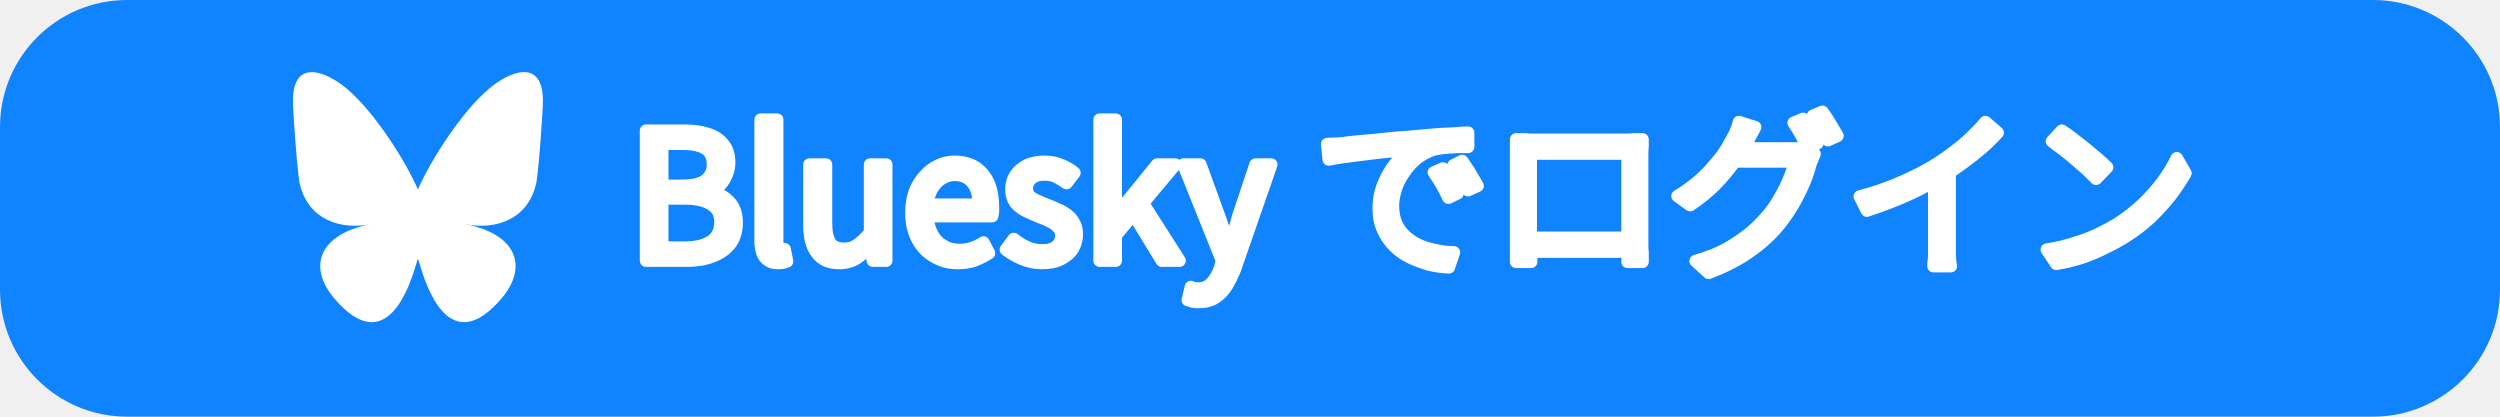
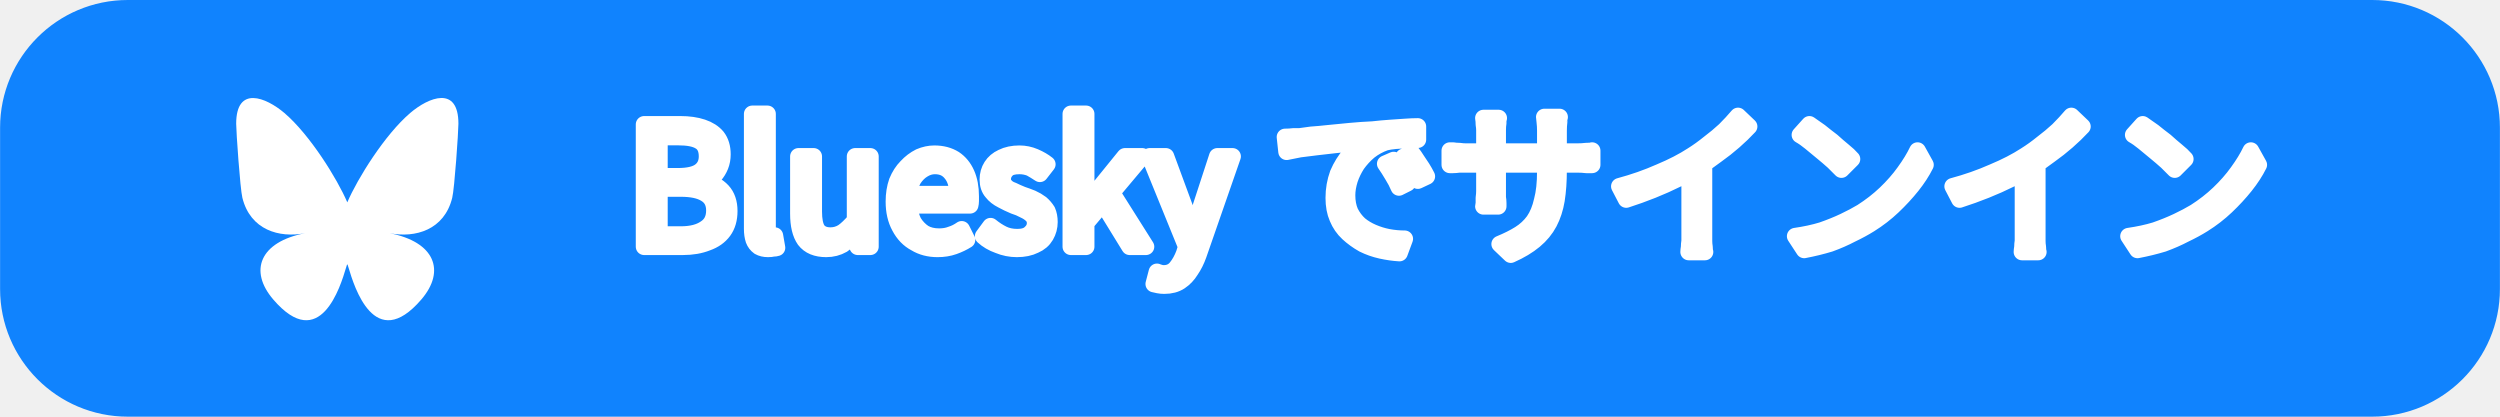
- <svg xmlns="http://www.w3.org/2000/svg" width="240" height="40" viewBox="0 0 63.5 10.583" version="1.1" id="svg1" xml:space="preserve">
+ <svg xmlns="http://www.w3.org/2000/svg" version="1.1" id="svg1" xml:space="preserve" width="180" height="30" viewBox="0 0 47.625 7.938">
  <defs id="defs1" />
  <g id="layer1">
-     <rect style="fill: rgb(16, 131, 254); fill-opacity: 1; stroke: rgb(16, 131, 254); stroke-width: 0.258px; stroke-linejoin: round; stroke-dasharray: none; stroke-opacity: 1;" id="rect1" x="0.129" y="0.129" width="63.242" height="10.325" ry="3.098" />
-     <path d="m 5.416,2.137 c 0.485,0.414 1.007,1.253 1.199,1.703 0.192,-0.45 0.714,-1.289 1.199,-1.703 0.35,-0.299 0.918,-0.53 0.918,0.206 0,0.147 -0.074,1.233 -0.118,1.41 -0.151,0.613 -0.702,0.77 -1.192,0.675 0.856,0.165 1.074,0.714 0.604,1.262 -0.893,1.041 -1.284,-0.261 -1.384,-0.595 -0.018,-0.061 -0.027,-0.09 -0.027,-0.065 -1.27e-4,-0.024 -0.009,0.004 -0.027,0.065 -0.1,0.334 -0.491,1.636 -1.384,0.595 -0.47,-0.548 -0.253,-1.096 0.604,-1.262 -0.49,0.095 -1.04,-0.062 -1.192,-0.675 -0.043,-0.176 -0.118,-1.263 -0.118,-1.41 0,-0.735 0.567,-0.504 0.918,-0.206 z" fill="#FFFFFF" id="path1" style="display: inline; fill: rgb(255, 255, 255); fill-opacity: 1; stroke-width: 0.008px;" transform="translate(4, 1.037962) translate(-3.307291, -1.984375) scale(1.5) " />
-     <path d="M17.45 6.62L16.41 6.62L16.41 3.32L17.38 3.32Q17.72 3.32 17.97 3.40Q18.23 3.48 18.37 3.66Q18.52 3.83 18.52 4.13L18.52 4.13Q18.52 4.29 18.46 4.43Q18.40 4.58 18.30 4.69Q18.19 4.79 18.03 4.84L18.03 4.84L18.03 4.86Q18.33 4.92 18.52 5.12Q18.71 5.31 18.71 5.65L18.71 5.65Q18.71 5.98 18.55 6.19Q18.39 6.40 18.10 6.51Q17.82 6.62 17.45 6.62L17.45 6.62ZM16.82 3.65L16.82 4.72L17.31 4.72Q17.74 4.72 17.92 4.58Q18.11 4.43 18.11 4.18L18.11 4.18Q18.11 3.89 17.91 3.77Q17.72 3.65 17.33 3.65L17.33 3.65L16.82 3.65ZM16.82 5.04L16.82 6.29L17.40 6.29Q17.82 6.29 18.06 6.13Q18.30 5.97 18.30 5.64L18.30 5.64Q18.30 5.33 18.06 5.19Q17.83 5.04 17.40 5.04L17.40 5.04L16.82 5.04ZM19.75 6.68L19.75 6.68Q19.60 6.68 19.51 6.61Q19.41 6.55 19.37 6.43Q19.32 6.30 19.32 6.13L19.32 6.13L19.32 3.04L19.74 3.04L19.74 6.16Q19.74 6.25 19.77 6.29Q19.80 6.34 19.85 6.34L19.85 6.34Q19.87 6.34 19.88 6.33Q19.90 6.33 19.93 6.33L19.93 6.33L19.99 6.64Q19.95 6.65 19.89 6.67Q19.84 6.68 19.75 6.68ZM21.32 6.68L21.32 6.68Q20.93 6.68 20.75 6.43Q20.56 6.19 20.56 5.72L20.56 5.72L20.56 4.18L20.98 4.18L20.98 5.67Q20.98 6.01 21.09 6.17Q21.19 6.32 21.44 6.32L21.44 6.32Q21.63 6.32 21.77 6.22Q21.92 6.12 22.10 5.91L22.10 5.91L22.10 4.18L22.51 4.18L22.51 6.62L22.17 6.62L22.13 6.24L22.12 6.24Q21.95 6.43 21.76 6.56Q21.57 6.68 21.32 6.68ZM24.32 6.68L24.32 6.68Q23.99 6.68 23.73 6.52Q23.46 6.37 23.31 6.09Q23.15 5.80 23.15 5.40L23.15 5.40Q23.15 5.10 23.24 4.86Q23.33 4.63 23.49 4.46Q23.64 4.29 23.84 4.20Q24.04 4.11 24.24 4.11L24.24 4.11Q24.56 4.11 24.78 4.25Q24.99 4.39 25.11 4.65Q25.22 4.91 25.22 5.26L25.22 5.26Q25.22 5.33 25.22 5.39Q25.21 5.44 25.20 5.49L25.20 5.49L23.56 5.49Q23.57 5.75 23.68 5.95Q23.78 6.14 23.96 6.24Q24.13 6.35 24.37 6.35L24.37 6.35Q24.55 6.35 24.69 6.30Q24.84 6.25 24.98 6.16L24.98 6.16L25.12 6.43Q24.96 6.53 24.77 6.61Q24.57 6.68 24.32 6.68ZM23.55 5.20L23.55 5.20L24.86 5.20Q24.86 4.83 24.70 4.64Q24.54 4.44 24.25 4.44L24.25 4.44Q24.08 4.44 23.93 4.53Q23.78 4.62 23.68 4.79Q23.58 4.95 23.55 5.20ZM26.46 6.68L26.46 6.68Q26.21 6.68 25.97 6.58Q25.73 6.48 25.55 6.34L25.55 6.34L25.75 6.07Q25.91 6.20 26.09 6.28Q26.26 6.36 26.48 6.36L26.48 6.36Q26.72 6.36 26.84 6.25Q26.96 6.14 26.96 5.98L26.96 5.98Q26.96 5.85 26.87 5.77Q26.79 5.68 26.66 5.62Q26.54 5.56 26.40 5.51L26.40 5.51Q26.23 5.44 26.06 5.36Q25.90 5.28 25.79 5.15Q25.69 5.01 25.69 4.81L25.69 4.81Q25.69 4.61 25.79 4.45Q25.89 4.30 26.08 4.20Q26.27 4.11 26.53 4.11L26.53 4.11Q26.76 4.11 26.95 4.19Q27.15 4.27 27.29 4.39L27.29 4.39L27.09 4.65Q26.96 4.56 26.83 4.49Q26.70 4.43 26.54 4.43L26.54 4.43Q26.30 4.43 26.19 4.54Q26.08 4.64 26.08 4.79L26.08 4.79Q26.08 4.90 26.15 4.98Q26.23 5.05 26.35 5.10Q26.47 5.16 26.61 5.21L26.61 5.21Q26.74 5.26 26.87 5.32Q27.01 5.38 27.11 5.46Q27.22 5.54 27.28 5.66Q27.35 5.78 27.35 5.95L27.35 5.95Q27.35 6.15 27.25 6.32Q27.15 6.48 26.95 6.58Q26.76 6.68 26.46 6.68ZM28.34 6.62L27.93 6.62L27.93 3.04L28.34 3.04L28.34 5.46L28.35 5.46L29.39 4.18L29.85 4.18L29.03 5.16L29.96 6.62L29.51 6.62L28.79 5.44L28.34 5.98L28.34 6.62ZM30.45 7.67L30.45 7.67Q30.37 7.67 30.30 7.66Q30.23 7.64 30.17 7.62L30.17 7.62L30.25 7.29Q30.28 7.31 30.33 7.32Q30.38 7.33 30.44 7.33L30.44 7.33Q30.64 7.33 30.78 7.18Q30.91 7.03 30.99 6.81L30.99 6.81L31.04 6.62L30.06 4.18L30.49 4.18L30.98 5.53Q31.04 5.69 31.10 5.87Q31.16 6.05 31.22 6.22L31.22 6.22L31.25 6.22Q31.30 6.05 31.35 5.87Q31.40 5.70 31.44 5.53L31.44 5.53L31.89 4.18L32.29 4.18L31.37 6.83Q31.28 7.06 31.16 7.26Q31.04 7.45 30.87 7.56Q30.70 7.67 30.45 7.67ZM33.75 4.05L33.71 3.66Q33.83 3.65 33.94 3.65Q34.05 3.64 34.11 3.64L34.11 3.64Q34.22 3.62 34.42 3.60Q34.63 3.58 34.89 3.56Q35.16 3.53 35.46 3.50Q35.77 3.48 36.08 3.45L36.08 3.45Q36.33 3.43 36.55 3.41Q36.77 3.40 36.96 3.39Q37.15 3.37 37.29 3.37L37.29 3.37L37.29 3.73Q37.17 3.73 37.01 3.73Q36.84 3.74 36.69 3.75Q36.53 3.77 36.41 3.80L36.41 3.80Q36.17 3.88 35.98 4.03Q35.79 4.19 35.66 4.39Q35.52 4.59 35.45 4.81Q35.38 5.03 35.38 5.23L35.38 5.23Q35.38 5.49 35.47 5.69Q35.56 5.88 35.72 6.02Q35.87 6.15 36.07 6.24Q36.27 6.32 36.49 6.36Q36.71 6.41 36.93 6.41L36.93 6.41L36.80 6.79Q36.55 6.78 36.30 6.72Q36.05 6.65 35.82 6.54Q35.59 6.43 35.41 6.25Q35.23 6.07 35.13 5.84Q35.02 5.61 35.02 5.30L35.02 5.30Q35.02 4.95 35.15 4.65Q35.27 4.36 35.46 4.13Q35.66 3.91 35.86 3.78L35.86 3.78Q35.72 3.80 35.51 3.82Q35.29 3.85 35.05 3.87Q34.81 3.90 34.56 3.93Q34.32 3.96 34.10 3.99Q33.89 4.02 33.75 4.05L33.75 4.05ZM36.42 4.38L36.65 4.28Q36.70 4.36 36.77 4.47Q36.84 4.58 36.90 4.69Q36.97 4.81 37.02 4.91L37.02 4.91L36.79 5.02Q36.71 4.85 36.62 4.69Q36.52 4.52 36.42 4.38L36.42 4.38ZM36.92 4.20L37.14 4.09Q37.19 4.17 37.26 4.27Q37.34 4.38 37.40 4.50Q37.47 4.61 37.53 4.72L37.53 4.72L37.29 4.83Q37.21 4.66 37.12 4.50Q37.02 4.34 36.92 4.20L36.92 4.20ZM38.51 3.54L38.51 3.54Q38.64 3.54 38.74 3.54Q38.83 3.55 38.91 3.55L38.91 3.55Q38.96 3.55 39.11 3.55Q39.25 3.55 39.46 3.55Q39.66 3.55 39.90 3.55Q40.13 3.55 40.36 3.55Q40.59 3.55 40.80 3.55Q41.00 3.55 41.14 3.55Q41.28 3.55 41.33 3.55L41.33 3.55Q41.40 3.55 41.51 3.54Q41.62 3.54 41.72 3.54L41.72 3.54Q41.72 3.62 41.72 3.71Q41.71 3.80 41.71 3.89L41.71 3.89Q41.71 3.93 41.71 4.07Q41.71 4.20 41.71 4.39Q41.71 4.58 41.71 4.79Q41.71 5.01 41.71 5.23Q41.71 5.44 41.71 5.63Q41.71 5.81 41.71 5.94Q41.71 6.07 41.71 6.11L41.71 6.11Q41.71 6.16 41.71 6.24Q41.71 6.33 41.72 6.41Q41.72 6.50 41.72 6.56Q41.72 6.63 41.72 6.65L41.72 6.65L41.34 6.65Q41.34 6.62 41.34 6.54Q41.34 6.46 41.34 6.35Q41.34 6.25 41.34 6.15L41.34 6.15Q41.34 6.12 41.34 5.98Q41.34 5.84 41.34 5.64Q41.34 5.43 41.34 5.19Q41.34 4.96 41.34 4.73Q41.34 4.50 41.34 4.31Q41.34 4.13 41.34 4.01Q41.34 3.90 41.34 3.90L41.34 3.90L38.88 3.90Q38.88 3.90 38.88 4.01Q38.88 4.12 38.88 4.31Q38.88 4.50 38.88 4.73Q38.88 4.95 38.88 5.19Q38.88 5.42 38.88 5.63Q38.88 5.83 38.88 5.97Q38.88 6.11 38.88 6.15L38.88 6.15Q38.88 6.21 38.88 6.29Q38.88 6.36 38.89 6.44Q38.89 6.51 38.89 6.57Q38.89 6.63 38.89 6.65L38.89 6.65L38.51 6.65Q38.51 6.63 38.51 6.56Q38.51 6.50 38.51 6.41Q38.51 6.33 38.51 6.24Q38.51 6.16 38.51 6.10L38.51 6.10Q38.51 6.07 38.51 5.93Q38.51 5.80 38.51 5.62Q38.51 5.43 38.51 5.21Q38.51 4.99 38.51 4.77Q38.51 4.55 38.51 4.37Q38.51 4.18 38.51 4.05Q38.51 3.92 38.51 3.89L38.51 3.89Q38.51 3.81 38.51 3.71Q38.51 3.62 38.51 3.54ZM38.71 6.04L41.49 6.04L41.49 6.39L38.71 6.39L38.71 6.04ZM45.56 3.12L45.80 3.02Q45.85 3.10 45.92 3.21Q45.99 3.32 46.05 3.43Q46.11 3.54 46.16 3.64L46.16 3.64L45.92 3.74Q45.85 3.61 45.75 3.43Q45.65 3.25 45.56 3.12L45.56 3.12ZM46.05 2.94L46.29 2.84Q46.35 2.92 46.42 3.03Q46.49 3.14 46.56 3.26Q46.62 3.37 46.67 3.45L46.67 3.45L46.43 3.56Q46.35 3.41 46.25 3.24Q46.15 3.07 46.05 2.94L46.05 2.94ZM45.80 3.73L46.09 3.91Q46.07 3.96 46.04 4.03Q46.01 4.10 45.99 4.15L45.99 4.15Q45.93 4.38 45.82 4.65Q45.71 4.91 45.55 5.19Q45.39 5.46 45.19 5.71L45.19 5.71Q44.89 6.08 44.46 6.38Q44.03 6.69 43.40 6.93L43.40 6.93L43.07 6.63Q43.49 6.51 43.82 6.34Q44.14 6.16 44.41 5.95Q44.67 5.74 44.87 5.50L44.87 5.50Q45.05 5.30 45.19 5.05Q45.34 4.80 45.44 4.55Q45.55 4.30 45.59 4.10L45.59 4.10L43.92 4.10L44.07 3.77Q44.12 3.77 44.27 3.77Q44.42 3.77 44.61 3.77Q44.80 3.77 44.99 3.77Q45.18 3.77 45.32 3.77Q45.46 3.77 45.50 3.77L45.50 3.77Q45.59 3.77 45.67 3.77Q45.74 3.76 45.80 3.73L45.80 3.73ZM44.17 3.10L44.58 3.23Q44.53 3.32 44.48 3.42Q44.42 3.52 44.39 3.59L44.39 3.59Q44.26 3.83 44.05 4.12Q43.85 4.40 43.57 4.69Q43.29 4.97 42.93 5.21L42.93 5.21L42.61 4.98Q42.91 4.80 43.14 4.60Q43.37 4.40 43.54 4.19Q43.72 3.99 43.84 3.80Q43.96 3.60 44.03 3.46L44.03 3.46Q44.07 3.40 44.11 3.29Q44.15 3.19 44.17 3.10L44.17 3.10ZM47.42 5.35L47.24 4.99Q47.82 4.84 48.33 4.61Q48.83 4.39 49.21 4.15L49.21 4.15Q49.44 4.00 49.66 3.83Q49.89 3.66 50.08 3.47Q50.28 3.28 50.43 3.10L50.43 3.10L50.74 3.37Q50.55 3.58 50.33 3.77Q50.11 3.96 49.86 4.14Q49.62 4.32 49.35 4.49L49.35 4.49Q49.10 4.63 48.79 4.79Q48.48 4.95 48.13 5.09Q47.78 5.23 47.42 5.35L47.42 5.35ZM49.13 6.28L49.13 4.34L49.52 4.22L49.52 6.28Q49.52 6.36 49.52 6.46Q49.53 6.55 49.53 6.63Q49.54 6.71 49.55 6.76L49.55 6.76L49.11 6.76Q49.11 6.71 49.12 6.63Q49.13 6.55 49.13 6.46Q49.13 6.36 49.13 6.28L49.13 6.28ZM52.12 3.59L52.37 3.32Q52.50 3.40 52.65 3.52Q52.81 3.64 52.97 3.77Q53.14 3.91 53.28 4.03Q53.43 4.16 53.52 4.25L53.52 4.25L53.24 4.54Q53.15 4.45 53.02 4.32Q52.88 4.20 52.72 4.06Q52.56 3.92 52.40 3.80Q52.24 3.68 52.12 3.59L52.12 3.59ZM52.23 6.70L51.99 6.34Q52.38 6.28 52.71 6.17Q53.04 6.07 53.31 5.94Q53.58 5.81 53.79 5.68L53.79 5.68Q54.13 5.46 54.43 5.18Q54.72 4.90 54.94 4.60Q55.16 4.30 55.29 4.02L55.29 4.02L55.51 4.40Q55.35 4.68 55.13 4.97Q54.90 5.26 54.62 5.53Q54.34 5.79 53.99 6.01L53.99 6.01Q53.77 6.15 53.50 6.28Q53.23 6.42 52.92 6.53Q52.60 6.64 52.23 6.70L52.23 6.70Z" fill="rgb(255, 255, 255)" stroke="rgb(255, 255, 255)" stroke-width="0.318px" stroke-linejoin="round" stroke-linecap="round" />
+     <rect id="rect1" x="0.129" y="0.129" style="fill: rgb(16, 131, 254); fill-opacity: 1; stroke: rgb(16, 131, 254); stroke-width: 0.258; stroke-linejoin: round; stroke-dasharray: none; stroke-opacity: 1;" width="47.367" height="7.68" ry="2.304" />
+     <path d="         m 5.416, 2.437         c  0.485, 0.414  1.007, 1.253  1.199, 1.703         c  0.192,-0.45  0.714,-1.289  1.199,-1.703         c  0.35,-0.299  0.918,-0.53  0.918, 0.206         c  0       , 0.147 -0.074 , 1.233 -0.118, 1.41         c -0.151, 0.613 -0.702, 0.77 -1.192 , 0.675         c  0.856 , 0.165  1.074, 0.714  0.604 , 1.262         c -0.893, 1.041   -1.284,-0.261 -1.384,-0.595         c -0.018 ,-0.061  -0.027 ,-0.09  -0.027 ,-0.065         c -1.27e-4 ,-0.024  -0.009  , 0.004   -0.027 , 0.065         c -0.1, 0.334 -0.491, 1.636 -1.384, 0.595         c -0.47,-0.548 -0.253,-1.096  0.604 ,-1.262         c -0.49, 0.095  -1.04,-0.062   -1.192 ,-0.675         c -0.043 ,-0.176  -0.118,-1.263  -0.118,-1.41         c  0       ,-0.735   0.567,-0.504  0.918,-0.206         z       " id="path1" fill="#FFFFFF" transform="translate(0, -0.2849554) translate(0, 0) scale(1) " style="display: inline; fill: rgb(255, 255, 255); fill-opacity: 1; stroke-width: 0.008;" />
+     <path d="M13.01 4.70L12.27 4.70L12.27 2.37L12.96 2.37Q13.20 2.37 13.38 2.43Q13.56 2.49 13.66 2.61Q13.76 2.74 13.76 2.94L13.76 2.94Q13.76 3.06 13.72 3.16Q13.68 3.26 13.61 3.34Q13.53 3.41 13.42 3.45L13.42 3.45L13.42 3.46Q13.63 3.50 13.76 3.64Q13.89 3.78 13.89 4.02L13.89 4.02Q13.89 4.25 13.78 4.40Q13.67 4.55 13.47 4.62Q13.27 4.70 13.01 4.70L13.01 4.70ZM12.56 2.61L12.56 3.36L12.91 3.36Q13.21 3.36 13.34 3.26Q13.47 3.16 13.47 2.98L13.47 2.98Q13.47 2.77 13.33 2.69Q13.20 2.61 12.92 2.61L12.92 2.61L12.56 2.61ZM12.56 3.59L12.56 4.47L12.97 4.47Q13.27 4.47 13.44 4.35Q13.61 4.24 13.61 4.01L13.61 4.01Q13.61 3.79 13.44 3.69Q13.28 3.59 12.97 3.59L12.97 3.59L12.56 3.59ZM14.63 4.74L14.63 4.74Q14.53 4.74 14.46 4.70Q14.39 4.65 14.36 4.57Q14.33 4.48 14.33 4.36L14.33 4.36L14.33 2.17L14.62 2.17L14.62 4.38Q14.62 4.44 14.65 4.47Q14.67 4.50 14.70 4.50L14.70 4.50Q14.71 4.50 14.73 4.50Q14.74 4.50 14.76 4.49L14.76 4.49L14.80 4.72Q14.77 4.73 14.73 4.73Q14.69 4.74 14.63 4.74ZM15.74 4.74L15.74 4.74Q15.46 4.74 15.33 4.57Q15.21 4.40 15.21 4.07L15.21 4.07L15.21 2.98L15.50 2.98L15.50 4.03Q15.50 4.27 15.57 4.38Q15.65 4.49 15.82 4.49L15.82 4.49Q15.95 4.49 16.06 4.42Q16.16 4.35 16.29 4.20L16.29 4.20L16.29 2.98L16.58 2.98L16.58 4.70L16.34 4.70L16.31 4.43L16.30 4.43Q16.18 4.57 16.05 4.66Q15.91 4.74 15.74 4.74ZM17.86 4.74L17.86 4.74Q17.62 4.74 17.44 4.63Q17.25 4.53 17.14 4.32Q17.03 4.12 17.03 3.84L17.03 3.84Q17.03 3.63 17.09 3.46Q17.16 3.29 17.27 3.18Q17.38 3.06 17.52 2.99Q17.66 2.93 17.80 2.93L17.80 2.93Q18.02 2.93 18.18 3.03Q18.33 3.13 18.41 3.31Q18.49 3.49 18.49 3.74L18.49 3.74Q18.49 3.79 18.49 3.83Q18.49 3.87 18.48 3.91L18.48 3.91L17.32 3.91Q17.33 4.09 17.40 4.23Q17.48 4.36 17.60 4.44Q17.72 4.51 17.89 4.51L17.89 4.51Q18.02 4.51 18.12 4.47Q18.22 4.44 18.32 4.37L18.32 4.37L18.42 4.57Q18.31 4.64 18.17 4.69Q18.03 4.74 17.86 4.74ZM17.31 3.70L17.31 3.70L18.24 3.70Q18.24 3.44 18.12 3.30Q18.01 3.16 17.81 3.16L17.81 3.16Q17.69 3.16 17.58 3.23Q17.48 3.29 17.40 3.41Q17.33 3.53 17.31 3.70ZM19.37 4.74L19.37 4.74Q19.19 4.74 19.02 4.67Q18.85 4.61 18.73 4.50L18.73 4.50L18.87 4.31Q18.98 4.40 19.10 4.46Q19.22 4.52 19.38 4.52L19.38 4.52Q19.55 4.52 19.63 4.44Q19.72 4.36 19.72 4.25L19.72 4.25Q19.72 4.16 19.66 4.10Q19.60 4.04 19.51 4.00Q19.42 3.95 19.32 3.92L19.32 3.92Q19.20 3.87 19.09 3.81Q18.97 3.75 18.90 3.66Q18.82 3.57 18.82 3.42L18.82 3.42Q18.82 3.28 18.89 3.17Q18.96 3.06 19.09 3.00Q19.23 2.93 19.42 2.93L19.42 2.93Q19.57 2.93 19.71 2.99Q19.85 3.05 19.95 3.13L19.95 3.13L19.81 3.31Q19.72 3.25 19.63 3.20Q19.53 3.16 19.42 3.16L19.42 3.16Q19.25 3.16 19.18 3.23Q19.10 3.31 19.10 3.41L19.10 3.41Q19.10 3.49 19.15 3.54Q19.20 3.60 19.29 3.63Q19.37 3.67 19.47 3.71L19.47 3.71Q19.56 3.74 19.66 3.78Q19.75 3.82 19.83 3.88Q19.90 3.94 19.95 4.02Q19.99 4.11 19.99 4.23L19.99 4.23Q19.99 4.37 19.92 4.49Q19.85 4.61 19.71 4.67Q19.57 4.74 19.37 4.74ZM20.69 4.70L20.40 4.70L20.40 2.17L20.69 2.17L20.69 3.88L20.70 3.88L21.43 2.98L21.76 2.98L21.18 3.67L21.83 4.70L21.52 4.70L21.01 3.87L20.69 4.25L20.69 4.70ZM22.18 5.44L22.18 5.44Q22.12 5.44 22.07 5.43Q22.02 5.42 21.98 5.41L21.98 5.41L22.04 5.18Q22.06 5.19 22.10 5.20Q22.13 5.21 22.17 5.21L22.17 5.21Q22.32 5.21 22.41 5.10Q22.50 4.99 22.56 4.83L22.56 4.83L22.60 4.70L21.90 2.98L22.21 2.98L22.56 3.93Q22.60 4.05 22.64 4.17Q22.68 4.30 22.73 4.42L22.73 4.42L22.74 4.42Q22.78 4.30 22.81 4.18Q22.85 4.05 22.88 3.93L22.88 3.93L23.19 2.98L23.48 2.98L22.83 4.85Q22.77 5.02 22.68 5.15Q22.60 5.28 22.48 5.36Q22.36 5.44 22.18 5.44ZM24.51 2.89L24.48 2.61Q24.57 2.61 24.64 2.60Q24.72 2.60 24.76 2.60L24.76 2.60Q24.84 2.59 24.98 2.57Q25.13 2.56 25.31 2.54Q25.50 2.52 25.72 2.50Q25.93 2.48 26.15 2.47L26.15 2.47Q26.33 2.45 26.48 2.44Q26.64 2.43 26.77 2.42Q26.91 2.41 27.01 2.41L27.01 2.41L27.01 2.66Q26.92 2.66 26.81 2.67Q26.69 2.67 26.58 2.68Q26.47 2.69 26.39 2.71L26.39 2.71Q26.22 2.77 26.08 2.88Q25.95 2.99 25.85 3.13Q25.76 3.27 25.71 3.42Q25.66 3.58 25.66 3.72L25.66 3.72Q25.66 3.90 25.72 4.04Q25.79 4.18 25.90 4.28Q26.01 4.37 26.15 4.43Q26.29 4.49 26.44 4.52Q26.60 4.55 26.76 4.55L26.76 4.55L26.66 4.82Q26.49 4.81 26.31 4.77Q26.13 4.73 25.97 4.65Q25.81 4.56 25.68 4.44Q25.55 4.32 25.48 4.15Q25.41 3.99 25.41 3.77L25.41 3.77Q25.41 3.53 25.49 3.31Q25.58 3.10 25.72 2.94Q25.85 2.79 26.00 2.70L26.00 2.70Q25.90 2.71 25.75 2.73Q25.60 2.74 25.43 2.76Q25.25 2.78 25.08 2.80Q24.91 2.82 24.76 2.84Q24.61 2.87 24.51 2.89L24.51 2.89ZM26.39 3.12L26.55 3.05Q26.59 3.10 26.64 3.18Q26.69 3.26 26.73 3.34Q26.78 3.42 26.81 3.49L26.81 3.49L26.65 3.57Q26.60 3.45 26.53 3.34Q26.46 3.22 26.39 3.12L26.39 3.12ZM26.74 2.99L26.90 2.92Q26.94 2.97 26.99 3.05Q27.04 3.12 27.09 3.20Q27.14 3.28 27.18 3.36L27.18 3.36L27.01 3.44Q26.95 3.32 26.88 3.21Q26.82 3.09 26.74 2.99L26.74 2.99ZM29.69 2.49L29.69 3.24Q29.69 3.56 29.65 3.81Q29.61 4.05 29.51 4.24Q29.41 4.43 29.23 4.58Q29.05 4.73 28.78 4.85L28.78 4.85L28.57 4.65Q28.79 4.56 28.95 4.46Q29.11 4.36 29.22 4.21Q29.33 4.05 29.38 3.82Q29.44 3.60 29.44 3.26L29.44 3.26L29.44 2.49Q29.44 2.40 29.43 2.32Q29.42 2.25 29.42 2.23L29.42 2.23L29.71 2.23Q29.70 2.25 29.70 2.32Q29.69 2.40 29.69 2.49L29.69 2.49ZM28.26 2.25L28.55 2.25Q28.54 2.27 28.54 2.34Q28.53 2.40 28.53 2.48L28.53 2.48L28.53 3.64Q28.53 3.70 28.53 3.76Q28.54 3.82 28.54 3.87Q28.54 3.92 28.54 3.93L28.54 3.93L28.26 3.93Q28.26 3.92 28.27 3.87Q28.27 3.83 28.27 3.77Q28.28 3.70 28.28 3.64L28.28 3.64L28.28 2.48Q28.28 2.43 28.27 2.37Q28.27 2.30 28.26 2.25L28.26 2.25ZM27.62 3.14L27.62 2.87Q27.63 2.87 27.68 2.87Q27.73 2.88 27.80 2.88Q27.87 2.89 27.93 2.89L27.93 2.89L30.04 2.89Q30.14 2.89 30.22 2.88Q30.30 2.88 30.33 2.87L30.33 2.87L30.33 3.14Q30.30 3.14 30.22 3.14Q30.14 3.13 30.04 3.13L30.04 3.13L27.93 3.13Q27.87 3.13 27.80 3.13Q27.73 3.14 27.68 3.14Q27.64 3.14 27.62 3.14L27.62 3.14ZM30.98 3.80L30.85 3.55Q31.26 3.44 31.62 3.28Q31.98 3.13 32.24 2.96L32.24 2.96Q32.40 2.86 32.56 2.73Q32.72 2.61 32.86 2.48Q33.00 2.34 33.11 2.21L33.11 2.21L33.32 2.41Q33.19 2.55 33.03 2.69Q32.87 2.83 32.70 2.95Q32.53 3.08 32.34 3.20L32.34 3.20Q32.17 3.30 31.95 3.41Q31.73 3.52 31.48 3.62Q31.23 3.72 30.98 3.80L30.98 3.80ZM32.19 4.46L32.19 3.09L32.46 3.01L32.46 4.46Q32.46 4.52 32.46 4.59Q32.46 4.65 32.47 4.71Q32.47 4.77 32.48 4.80L32.48 4.80L32.17 4.80Q32.17 4.77 32.18 4.71Q32.18 4.65 32.19 4.59Q32.19 4.52 32.19 4.46L32.19 4.46ZM34.29 2.57L34.47 2.37Q34.56 2.43 34.67 2.51Q34.78 2.60 34.90 2.69Q35.01 2.79 35.12 2.88Q35.22 2.96 35.28 3.03L35.28 3.03L35.08 3.23Q35.02 3.17 34.93 3.08Q34.83 2.99 34.72 2.90Q34.60 2.80 34.49 2.71Q34.38 2.62 34.29 2.57L34.29 2.57ZM34.37 4.76L34.20 4.50Q34.48 4.46 34.71 4.39Q34.94 4.31 35.13 4.22Q35.32 4.13 35.47 4.04L35.47 4.04Q35.72 3.88 35.92 3.69Q36.13 3.49 36.28 3.28Q36.44 3.06 36.53 2.87L36.53 2.87L36.68 3.14Q36.58 3.34 36.42 3.54Q36.26 3.74 36.06 3.93Q35.86 4.12 35.62 4.27L35.62 4.27Q35.46 4.37 35.27 4.46Q35.08 4.56 34.86 4.64Q34.63 4.71 34.37 4.76L34.37 4.76ZM37.33 3.80L37.20 3.55Q37.61 3.44 37.97 3.28Q38.33 3.13 38.59 2.96L38.59 2.96Q38.75 2.86 38.91 2.73Q39.07 2.61 39.21 2.48Q39.35 2.34 39.46 2.21L39.46 2.21L39.67 2.41Q39.54 2.55 39.38 2.69Q39.22 2.83 39.05 2.95Q38.88 3.08 38.69 3.20L38.69 3.20Q38.52 3.30 38.30 3.41Q38.08 3.52 37.83 3.62Q37.58 3.72 37.33 3.80L37.33 3.80ZM38.54 4.46L38.54 3.09L38.81 3.01L38.81 4.46Q38.81 4.52 38.81 4.59Q38.81 4.65 38.82 4.71Q38.82 4.77 38.83 4.80L38.83 4.80L38.52 4.80Q38.52 4.77 38.53 4.71Q38.53 4.65 38.54 4.59Q38.54 4.52 38.54 4.46L38.54 4.46ZM40.64 2.57L40.82 2.37Q40.91 2.43 41.02 2.51Q41.13 2.60 41.25 2.69Q41.36 2.79 41.47 2.88Q41.57 2.96 41.63 3.03L41.63 3.03L41.43 3.23Q41.37 3.17 41.28 3.08Q41.18 2.99 41.07 2.90Q40.95 2.80 40.84 2.71Q40.73 2.62 40.64 2.57L40.64 2.57ZM40.72 4.76L40.55 4.50Q40.83 4.46 41.06 4.39Q41.29 4.31 41.48 4.22Q41.67 4.13 41.82 4.04L41.82 4.04Q42.07 3.88 42.27 3.69Q42.48 3.49 42.63 3.28Q42.79 3.06 42.88 2.87L42.88 2.87L43.03 3.14Q42.93 3.34 42.77 3.54Q42.61 3.74 42.41 3.93Q42.21 4.12 41.97 4.27L41.97 4.27Q41.81 4.37 41.62 4.46Q41.43 4.56 41.21 4.64Q40.98 4.71 40.72 4.76L40.72 4.76Z" fill="rgb(255, 255, 255)" stroke="rgb(255, 255, 255)" stroke-width="0.318px" stroke-linejoin="round" stroke-linecap="round" />
  </g>
</svg>
